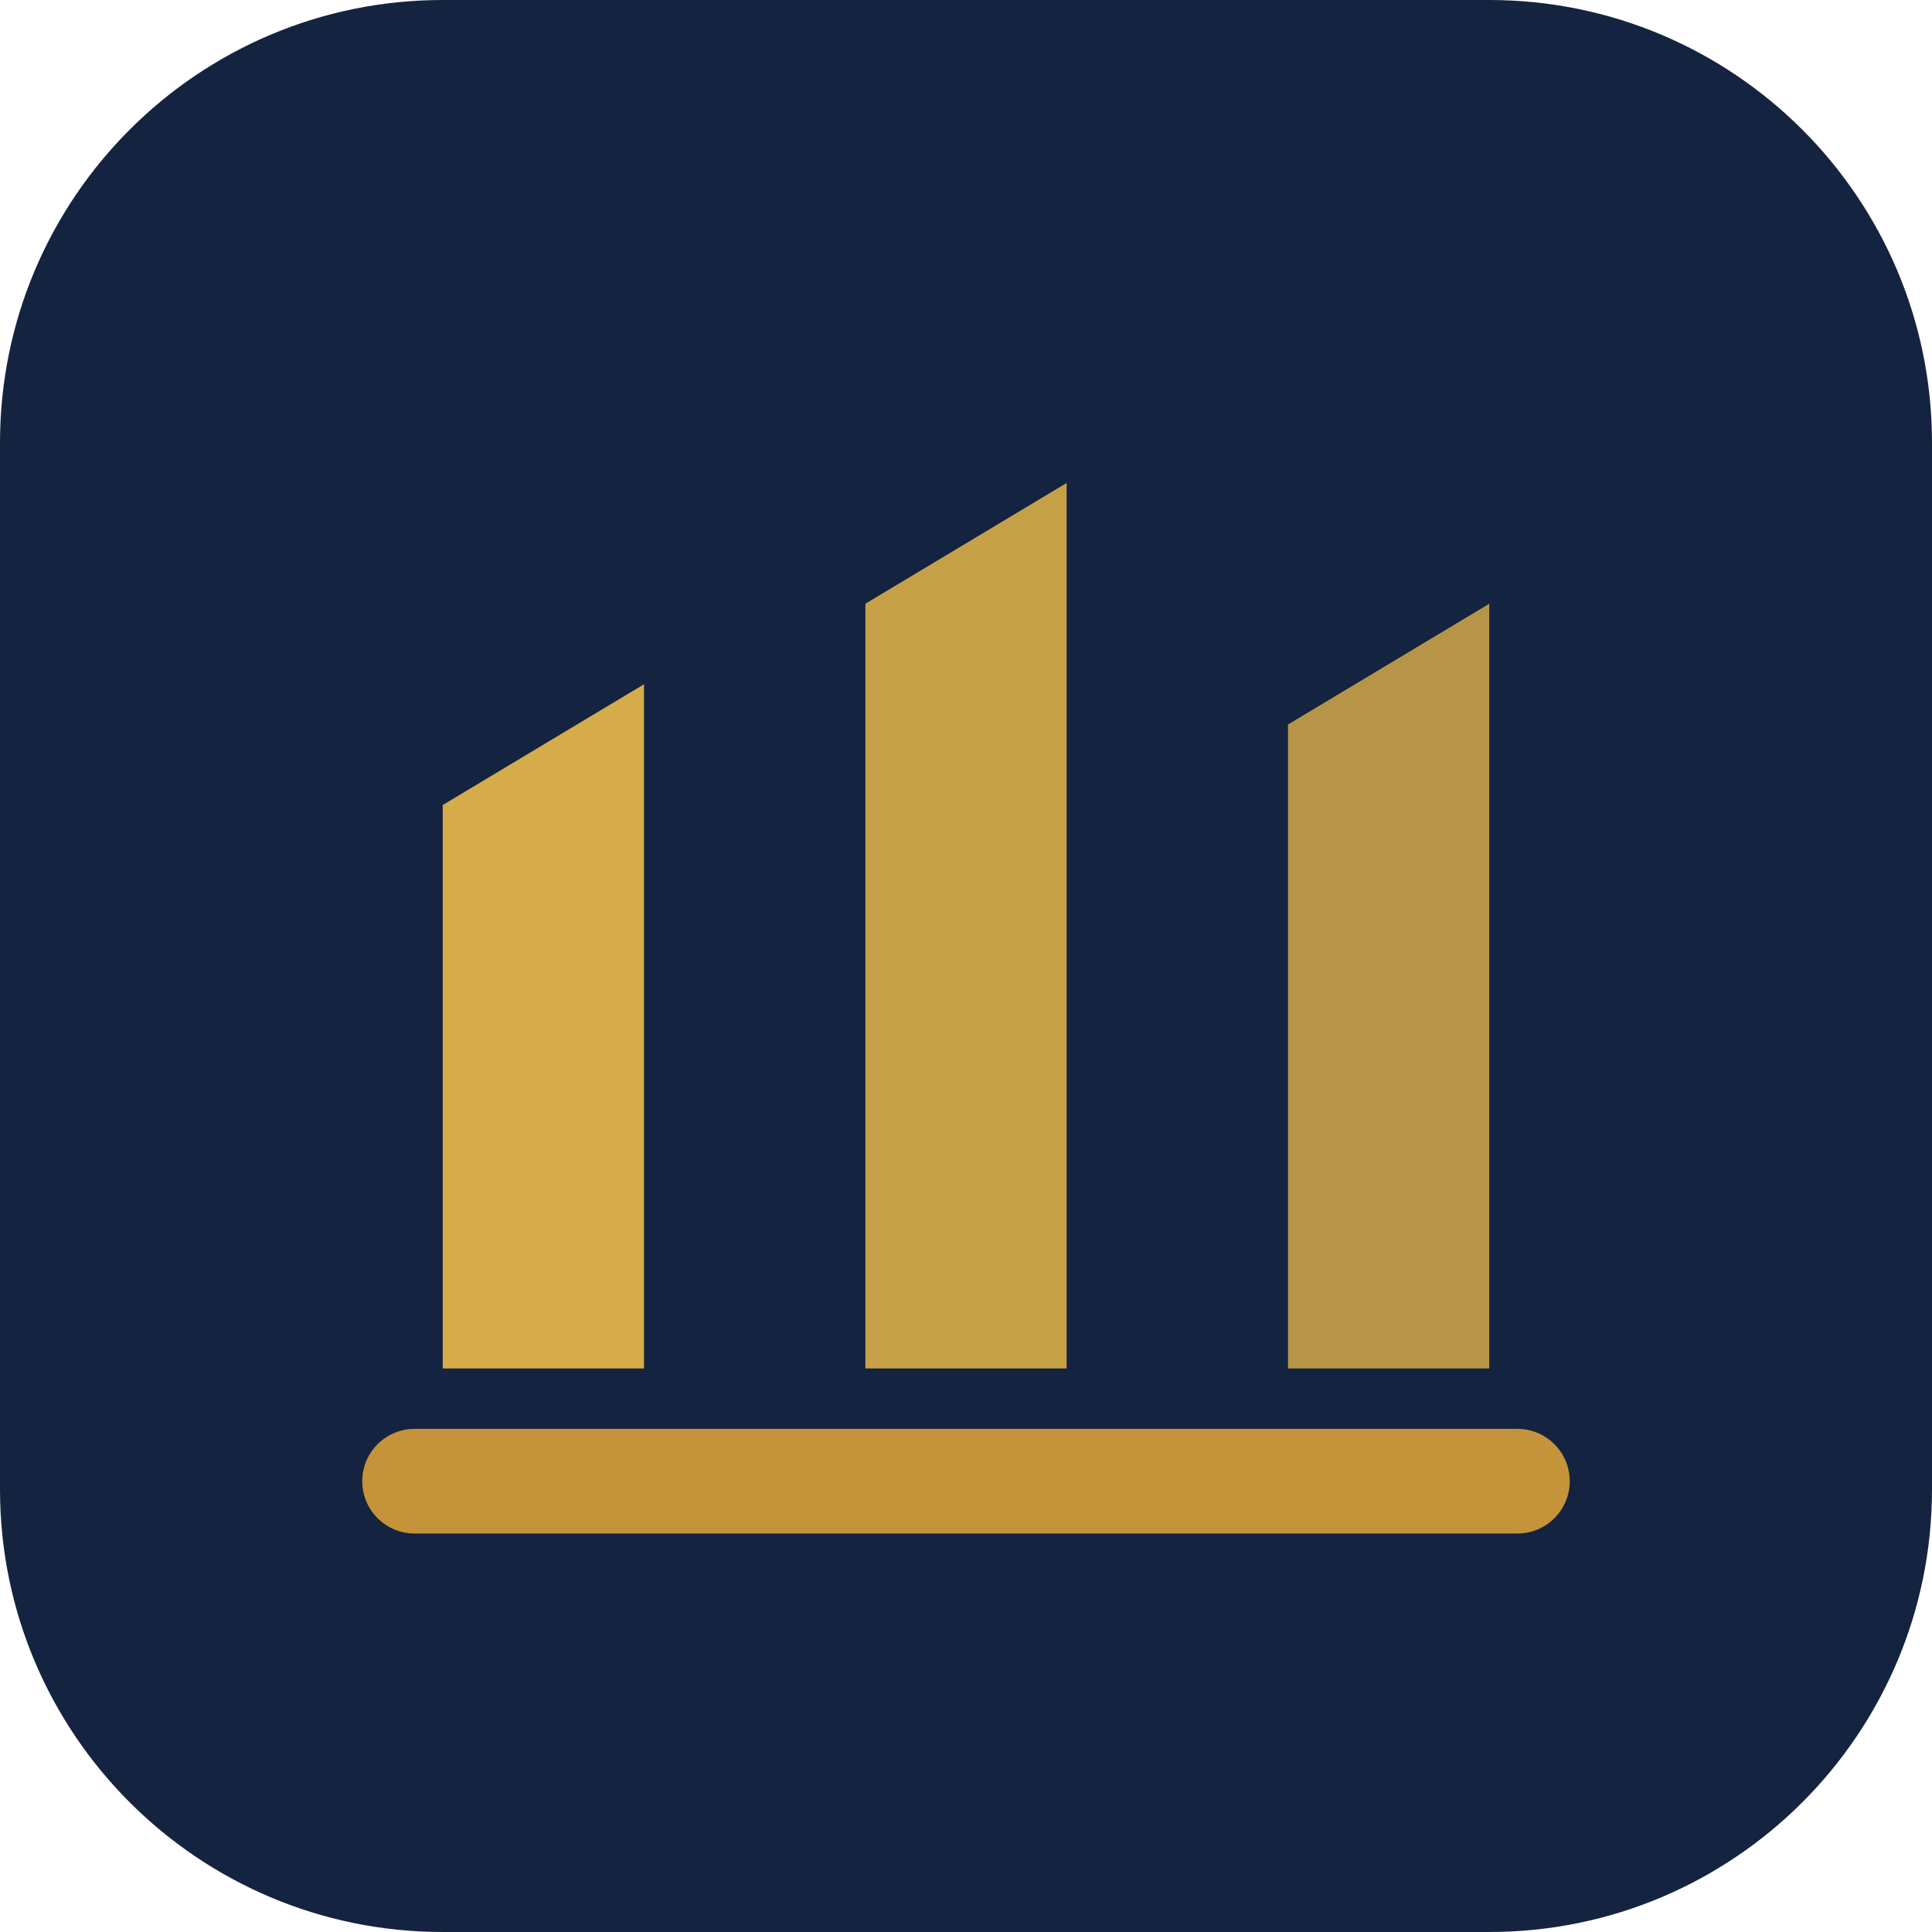
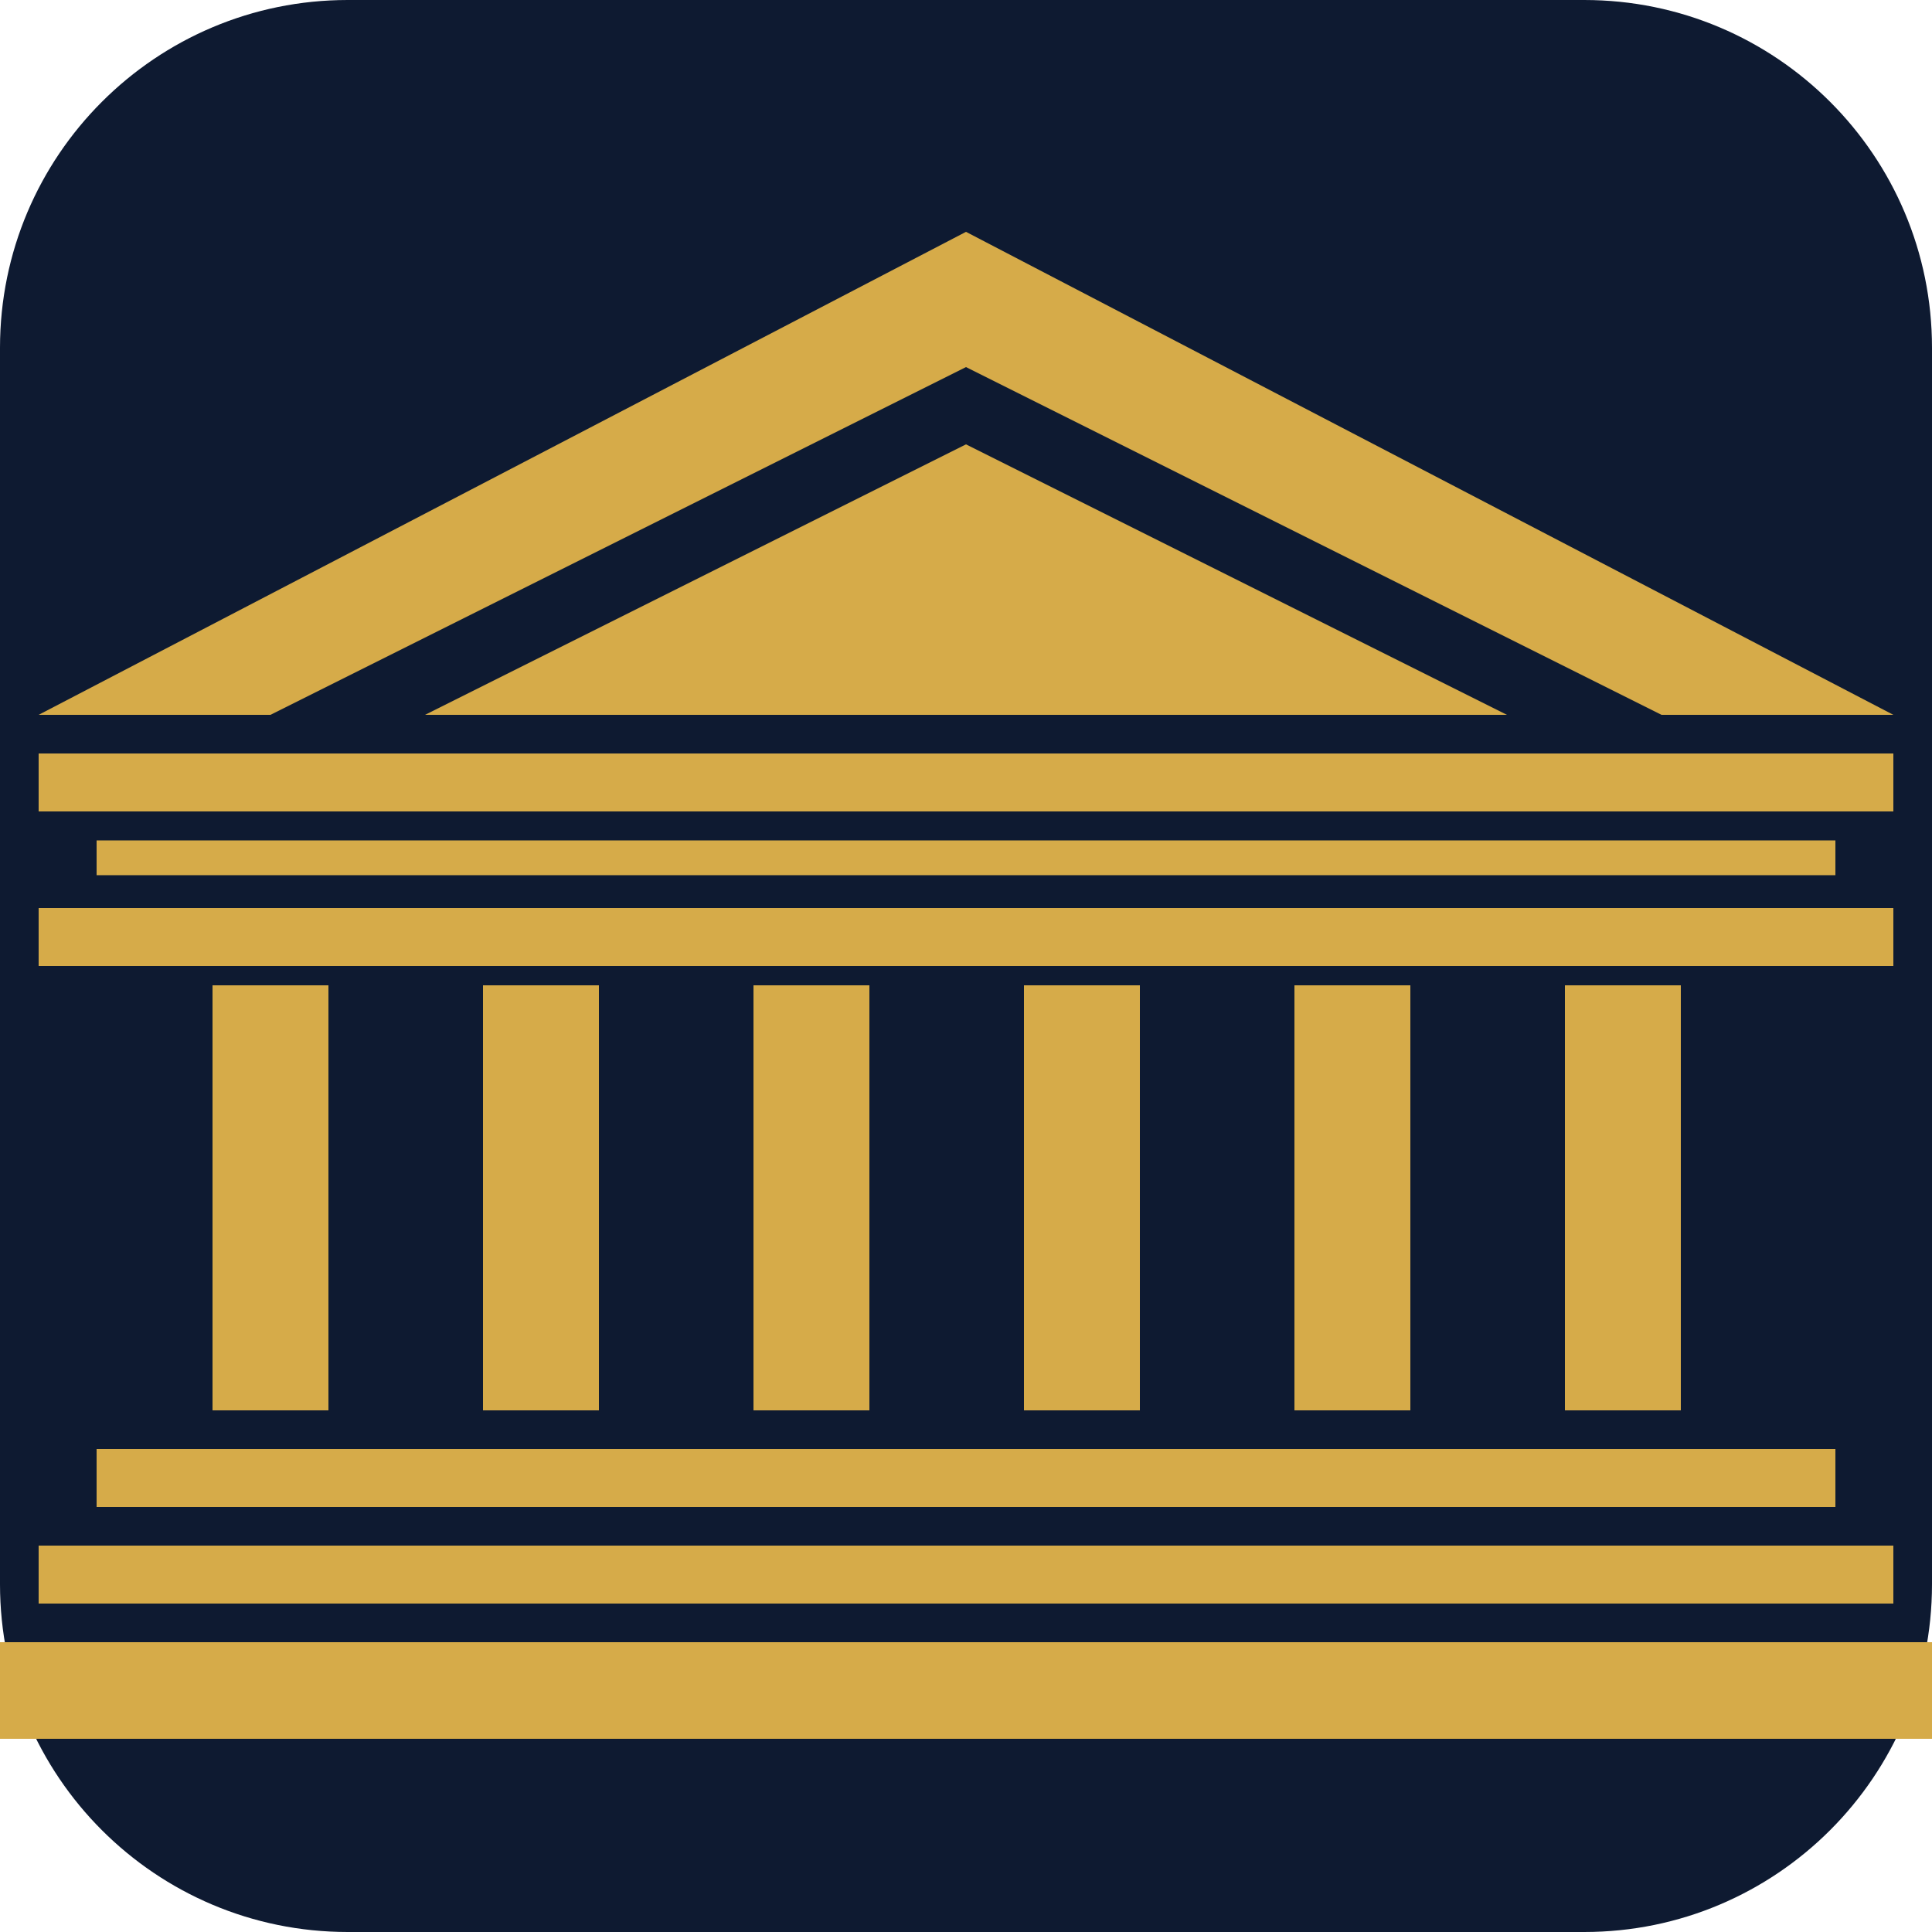
- <svg xmlns="http://www.w3.org/2000/svg" viewBox="0 0 48 48" width="48" height="48">
-   <rect width="48" height="48" rx="11" fill="#142340" />
-   <g fill="#d6ab49">
-     <path d="M11 34V20l5-3v17h-5Z" />
-     <path d="M21.5 34V15l5-3v22h-5Z" opacity="0.92" />
-     <path d="M32 34V18l5-3v19h-5Z" opacity="0.84" />
+ <svg xmlns="http://www.w3.org/2000/svg" viewBox="0 0 100 100" width="100" height="100">
+   <rect width="100" height="100" rx="18" fill="#0e1a31" />
+   <g fill="#d6ab49" transform="translate(0,10)">
+     <path fill-rule="evenodd" clip-rule="evenodd" d="M50 2 L98 27 L2 27 Z M50 9 L86 27 L14 27 Z" />
+     <path d="M50 13 L78 27 L22 27 Z" />
+     <rect x="2" y="29" width="96" height="3" />
+     <rect x="5" y="33.5" width="90" height="1.8" />
+     <rect x="2" y="37" width="96" height="3" />
+     <rect x="11" y="41" width="6" height="22" />
+     <rect x="25" y="41" width="6" height="22" />
+     <rect x="39" y="41" width="6" height="22" />
+     <rect x="53" y="41" width="6" height="22" />
+     <rect x="67" y="41" width="6" height="22" />
+     <rect x="81" y="41" width="6" height="22" />
+     <rect x="5" y="65" width="90" height="3" />
+     <rect x="2" y="70" width="96" height="3" />
+     <rect x="0" y="75" width="100" height="5" />
  </g>
-   <rect x="9" y="35.5" width="30" height="2.6" rx="1.3" fill="#c4933a" />
</svg>
